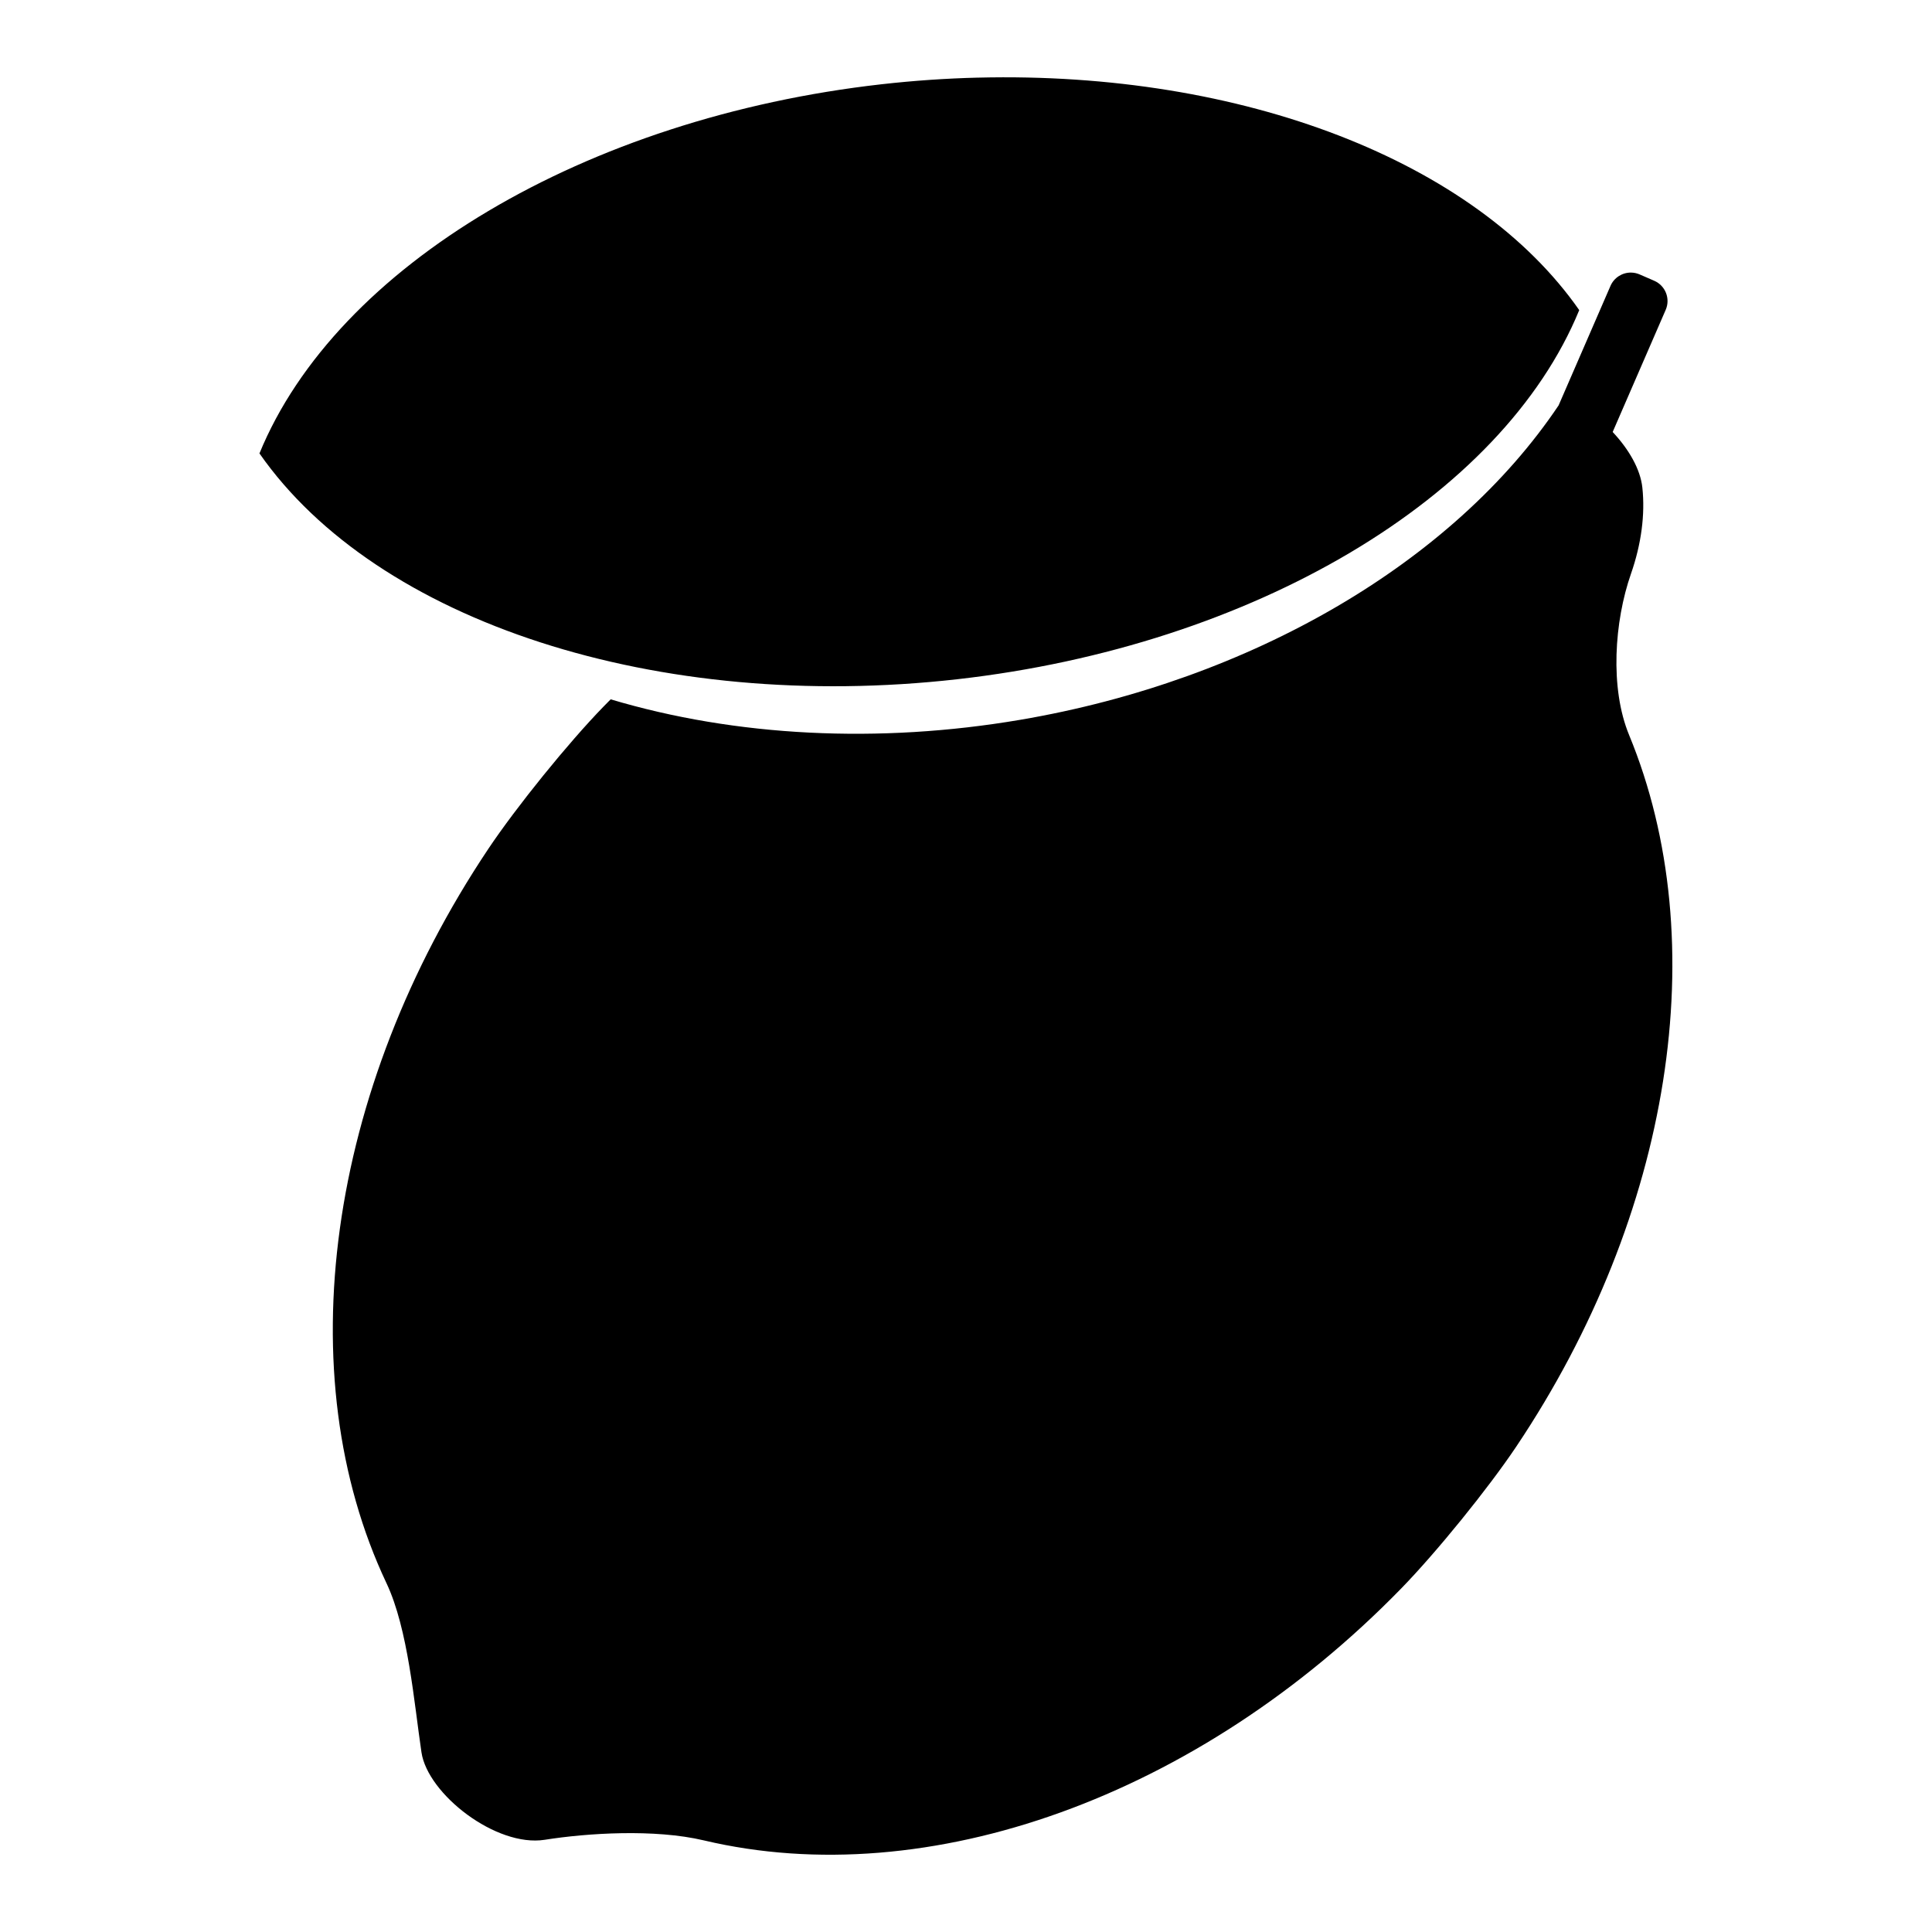
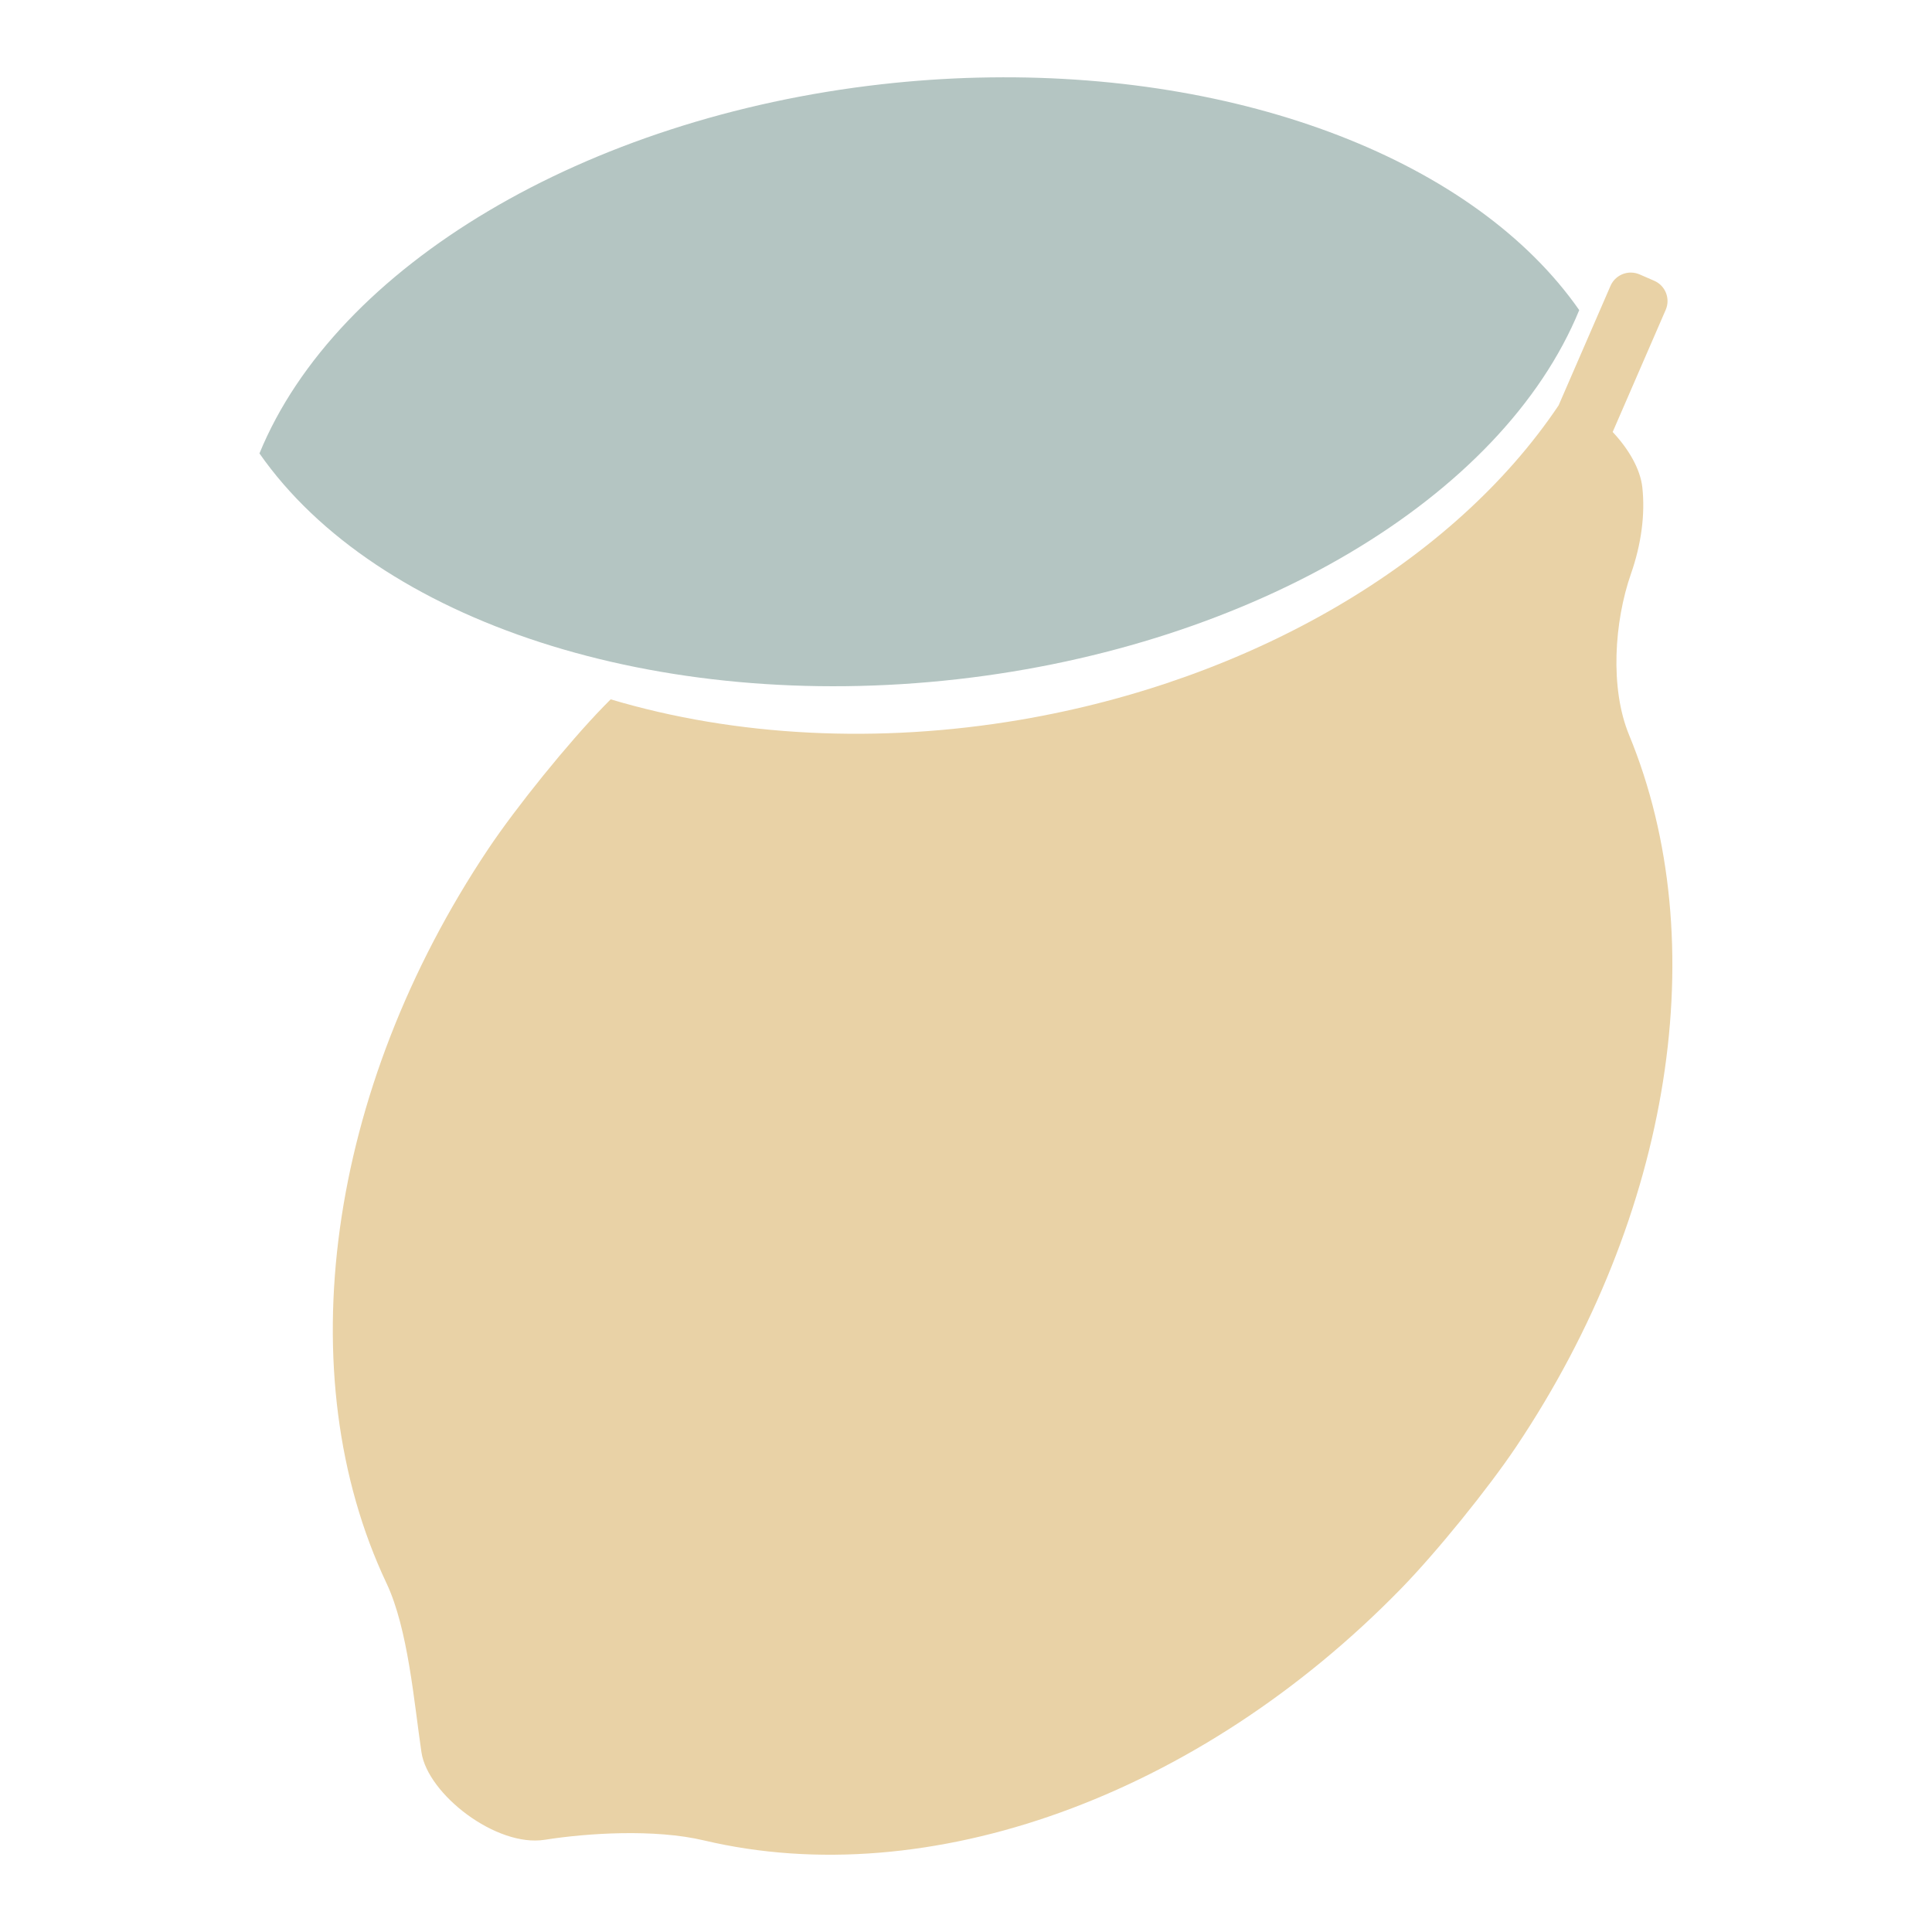
<svg xmlns="http://www.w3.org/2000/svg" viewBox="-18.624 -5.547 138.674 138.674">
  <g>
    <g transform="translate(-49.52617,-60.91736)">
-       <path style="fill:#000000;fill-opacity:1;stroke-width:0.265" d="m 160.946,85.632 a 50.555,32.063 44.503 0 0 -4.769,-5.094 50.555,32.063 44.503 0 0 -48.961,-18.007 50.555,32.063 44.503 0 0 19.042,49.122 50.555,32.063 44.503 0 0 48.961,18.007 50.555,32.063 44.503 0 0 -14.274,-44.027 z m 18.736,45.228 a 1.596,1.587 1.8378287e-5 0 0 -1.685,-0.551 l -9.056,2.505 A 50.302,35.33 40.539 0 1 126.843,116.997 50.302,35.33 40.539 0 1 109.382,93.23 c -0.246,-0.025 -0.493,-0.049 -0.741,-0.071 -3.637,-0.329 -9.574,-0.327 -13.211,0.005 -20.882,1.908 -38.589,12.591 -45.803,27.503 -1.589,3.284 -5.449,6.937 -7.898,9.594 -2.058,2.234 -1.94,8.459 0.701,10.825 2.3,2.06 5.608,5.62 7.196,8.904 7.214,14.912 24.921,25.595 45.804,27.504 3.637,0.332 9.574,0.335 13.211,0.005 20.076,-1.818 37.297,-11.755 45.017,-25.862 1.751,-3.2 5.697,-5.952 9.121,-7.176 2.144,-0.766 3.981,-1.89 5.353,-3.259 0.947,-0.945 1.537,-2.484 1.772,-4.17 l 9.258,-2.561 a 1.596,1.587 1.8378287e-5 0 0 1.11,-1.955 l -0.308,-1.102 a 1.596,1.587 1.8378287e-5 0 0 -0.281,-0.553 z" transform="matrix(0.6260222,-0.7726762,0.7769879,0.6295156,-66.17996,131.3938)" />
+       <path data-fixed="" fill="#e9d2a6" d="M 179.683,130.86 a 1.596,1.587 1.8378287e-5 0 0 -1.685,-0.551 l -9.056,2.505 A 50.302,35.33 40.539 0 1 126.843,116.997 50.302,35.33 40.539 0 1 109.382,93.23 c -0.246,-0.025 -0.493,-0.049 -0.741,-0.071 -3.637,-0.329 -9.574,-0.327 -13.211,0.005 -20.882,1.908 -38.589,12.591 -45.803,27.503 -1.589,3.284 -5.449,6.937 -7.898,9.594 -2.058,2.234 -1.94,8.459 0.701,10.825 2.3,2.06 5.608,5.62 7.196,8.904 7.214,14.912 24.921,25.595 45.804,27.504 3.637,0.332 9.574,0.335 13.211,0.005 20.076,-1.818 37.297,-11.755 45.017,-25.862 1.751,-3.2 5.697,-5.952 9.121,-7.176 2.144,-0.766 3.981,-1.89 5.353,-3.259 0.947,-0.945 1.537,-2.484 1.772,-4.17 l 9.258,-2.561 a 1.596,1.587 1.8378287e-5 0 0 1.11,-1.955 l -0.308,-1.102 a 1.596,1.587 1.8378287e-5 0 0 -0.281,-0.553 z" transform="matrix(0.6260222,-0.7726762,0.7769879,0.6295156,-66.17996,131.3938)" />
+       <path data-fixed="" fill="#b4c5c2" d="m 160.946,85.632 a 50.555,32.063 44.503 0 0 -4.769,-5.094 50.555,32.063 44.503 0 0 -48.961,-18.007 50.555,32.063 44.503 0 0 19.042,49.122 50.555,32.063 44.503 0 0 48.961,18.007 50.555,32.063 44.503 0 0 -14.274,-44.027 z" transform="matrix(0.6260222,-0.7726762,0.7769879,0.6295156,-66.17996,131.3938)" />
    </g>
  </g>
</svg>
